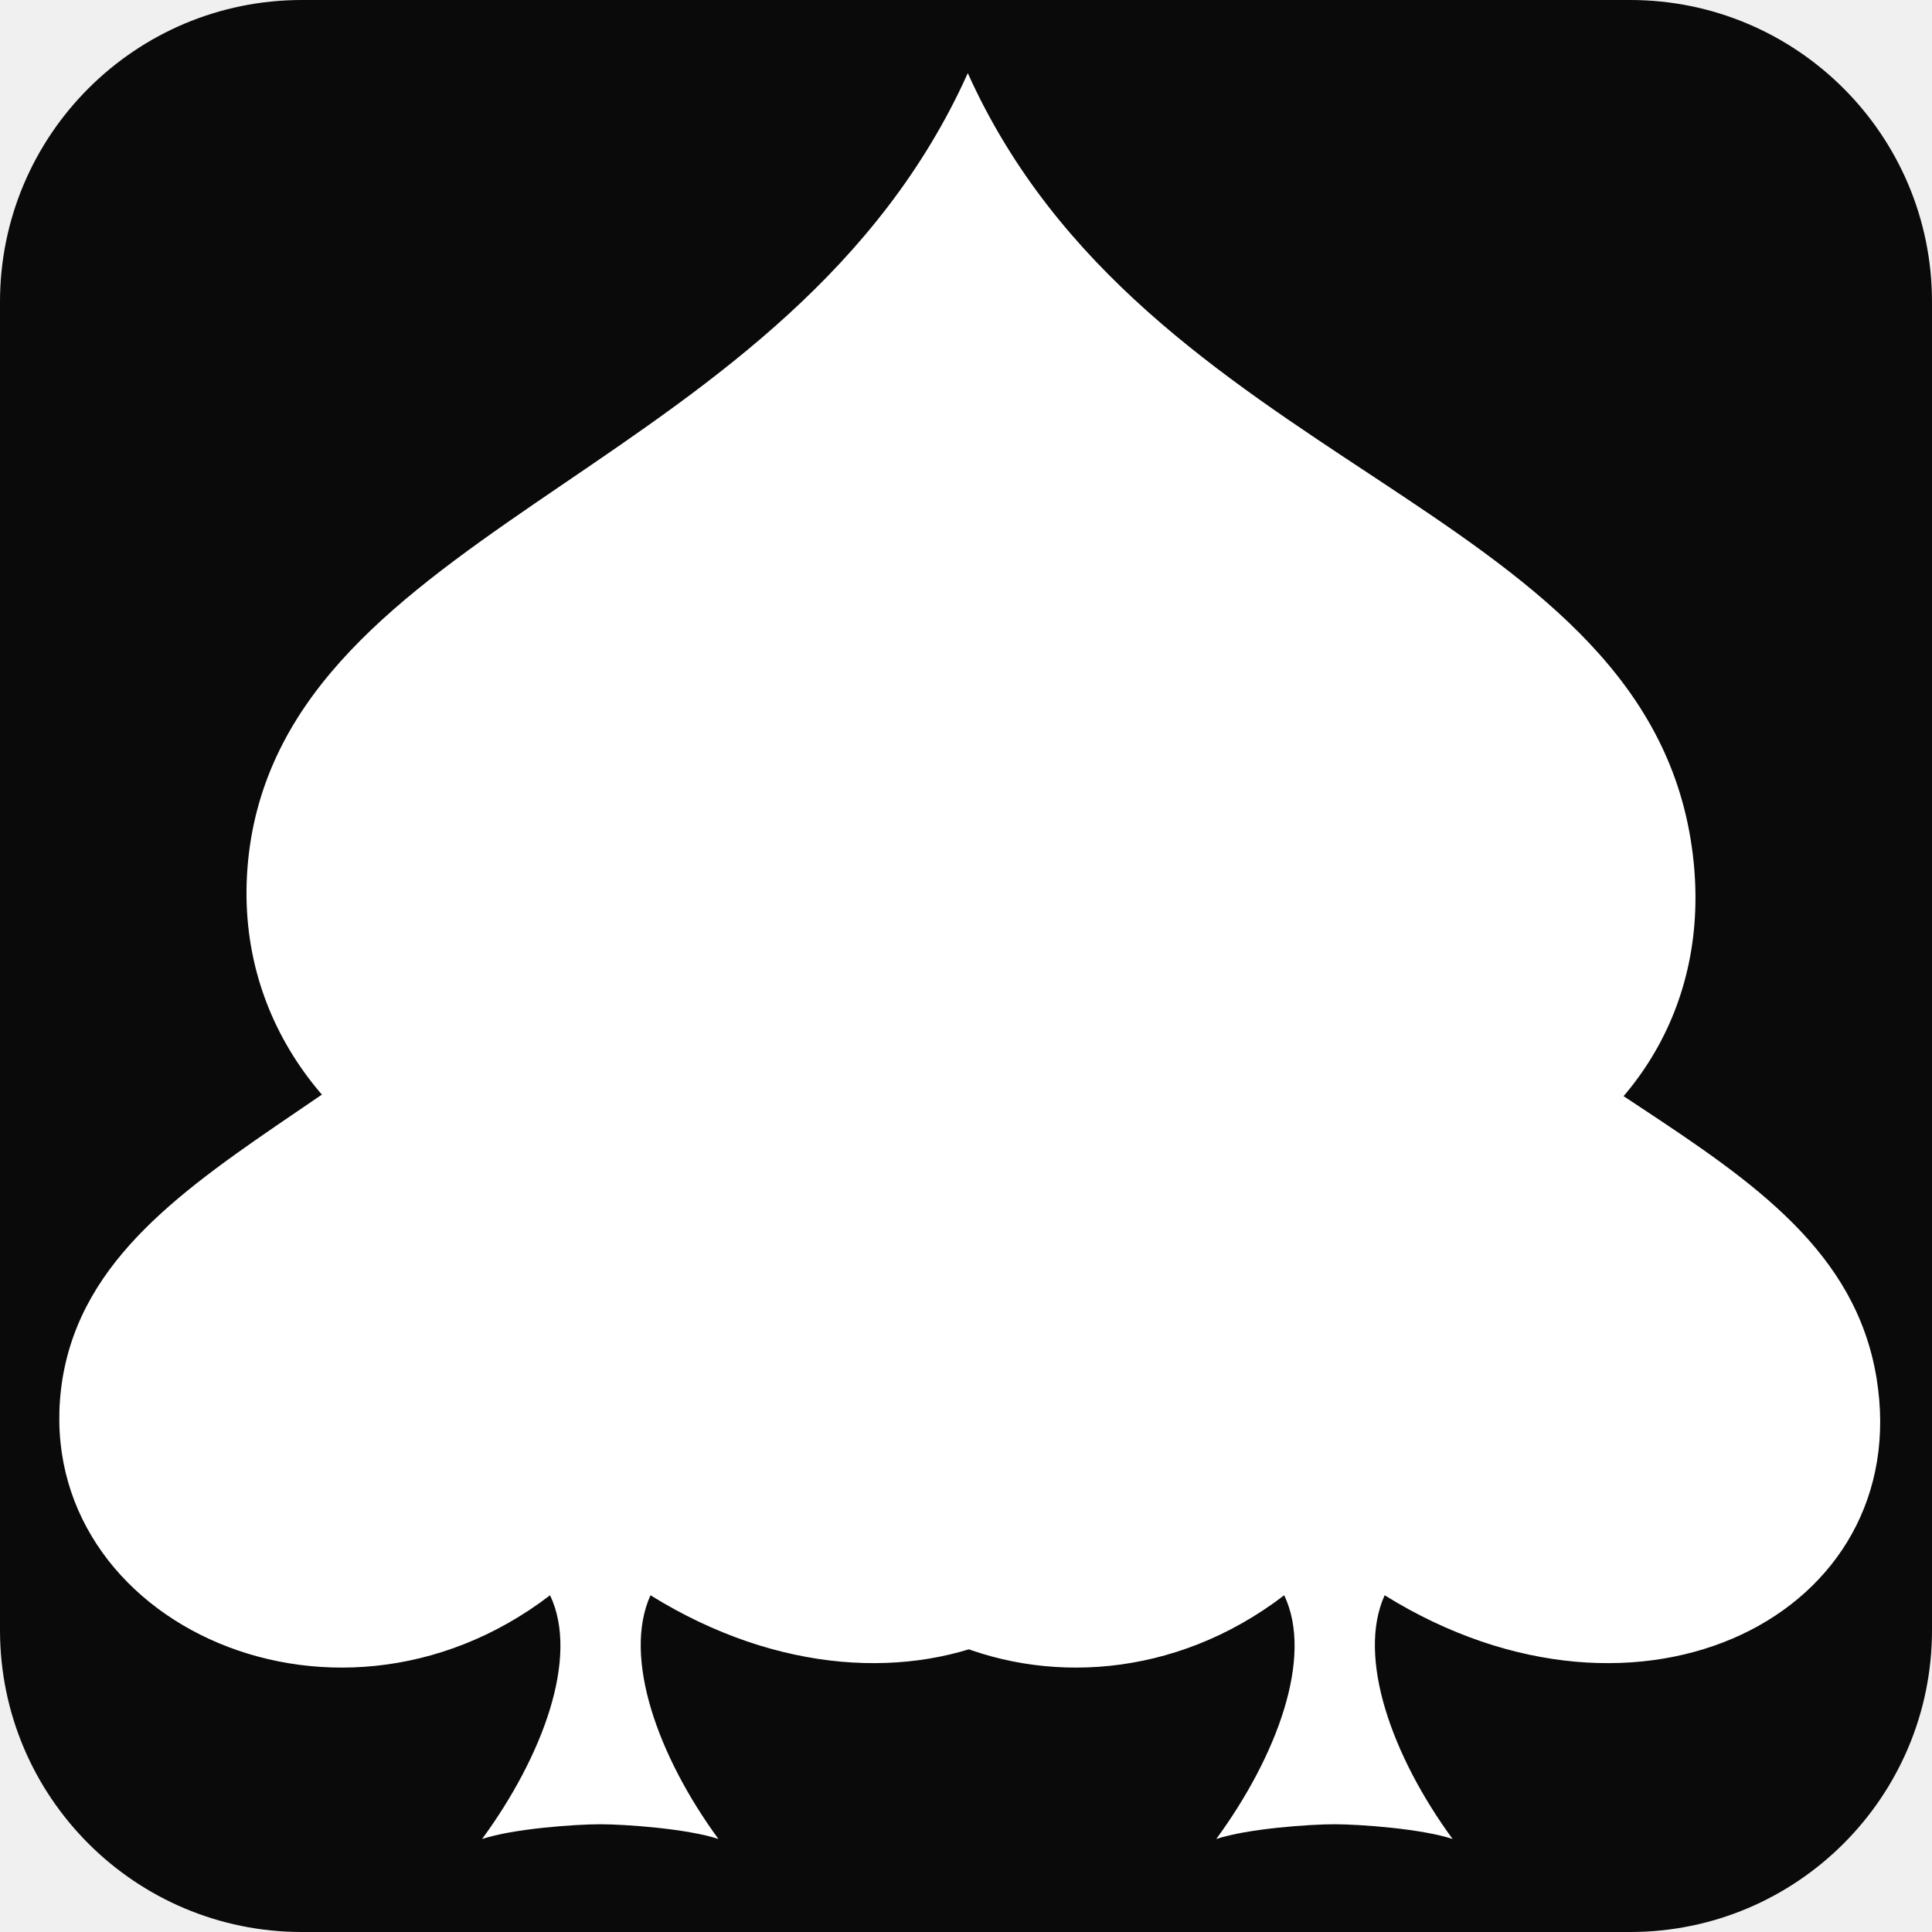
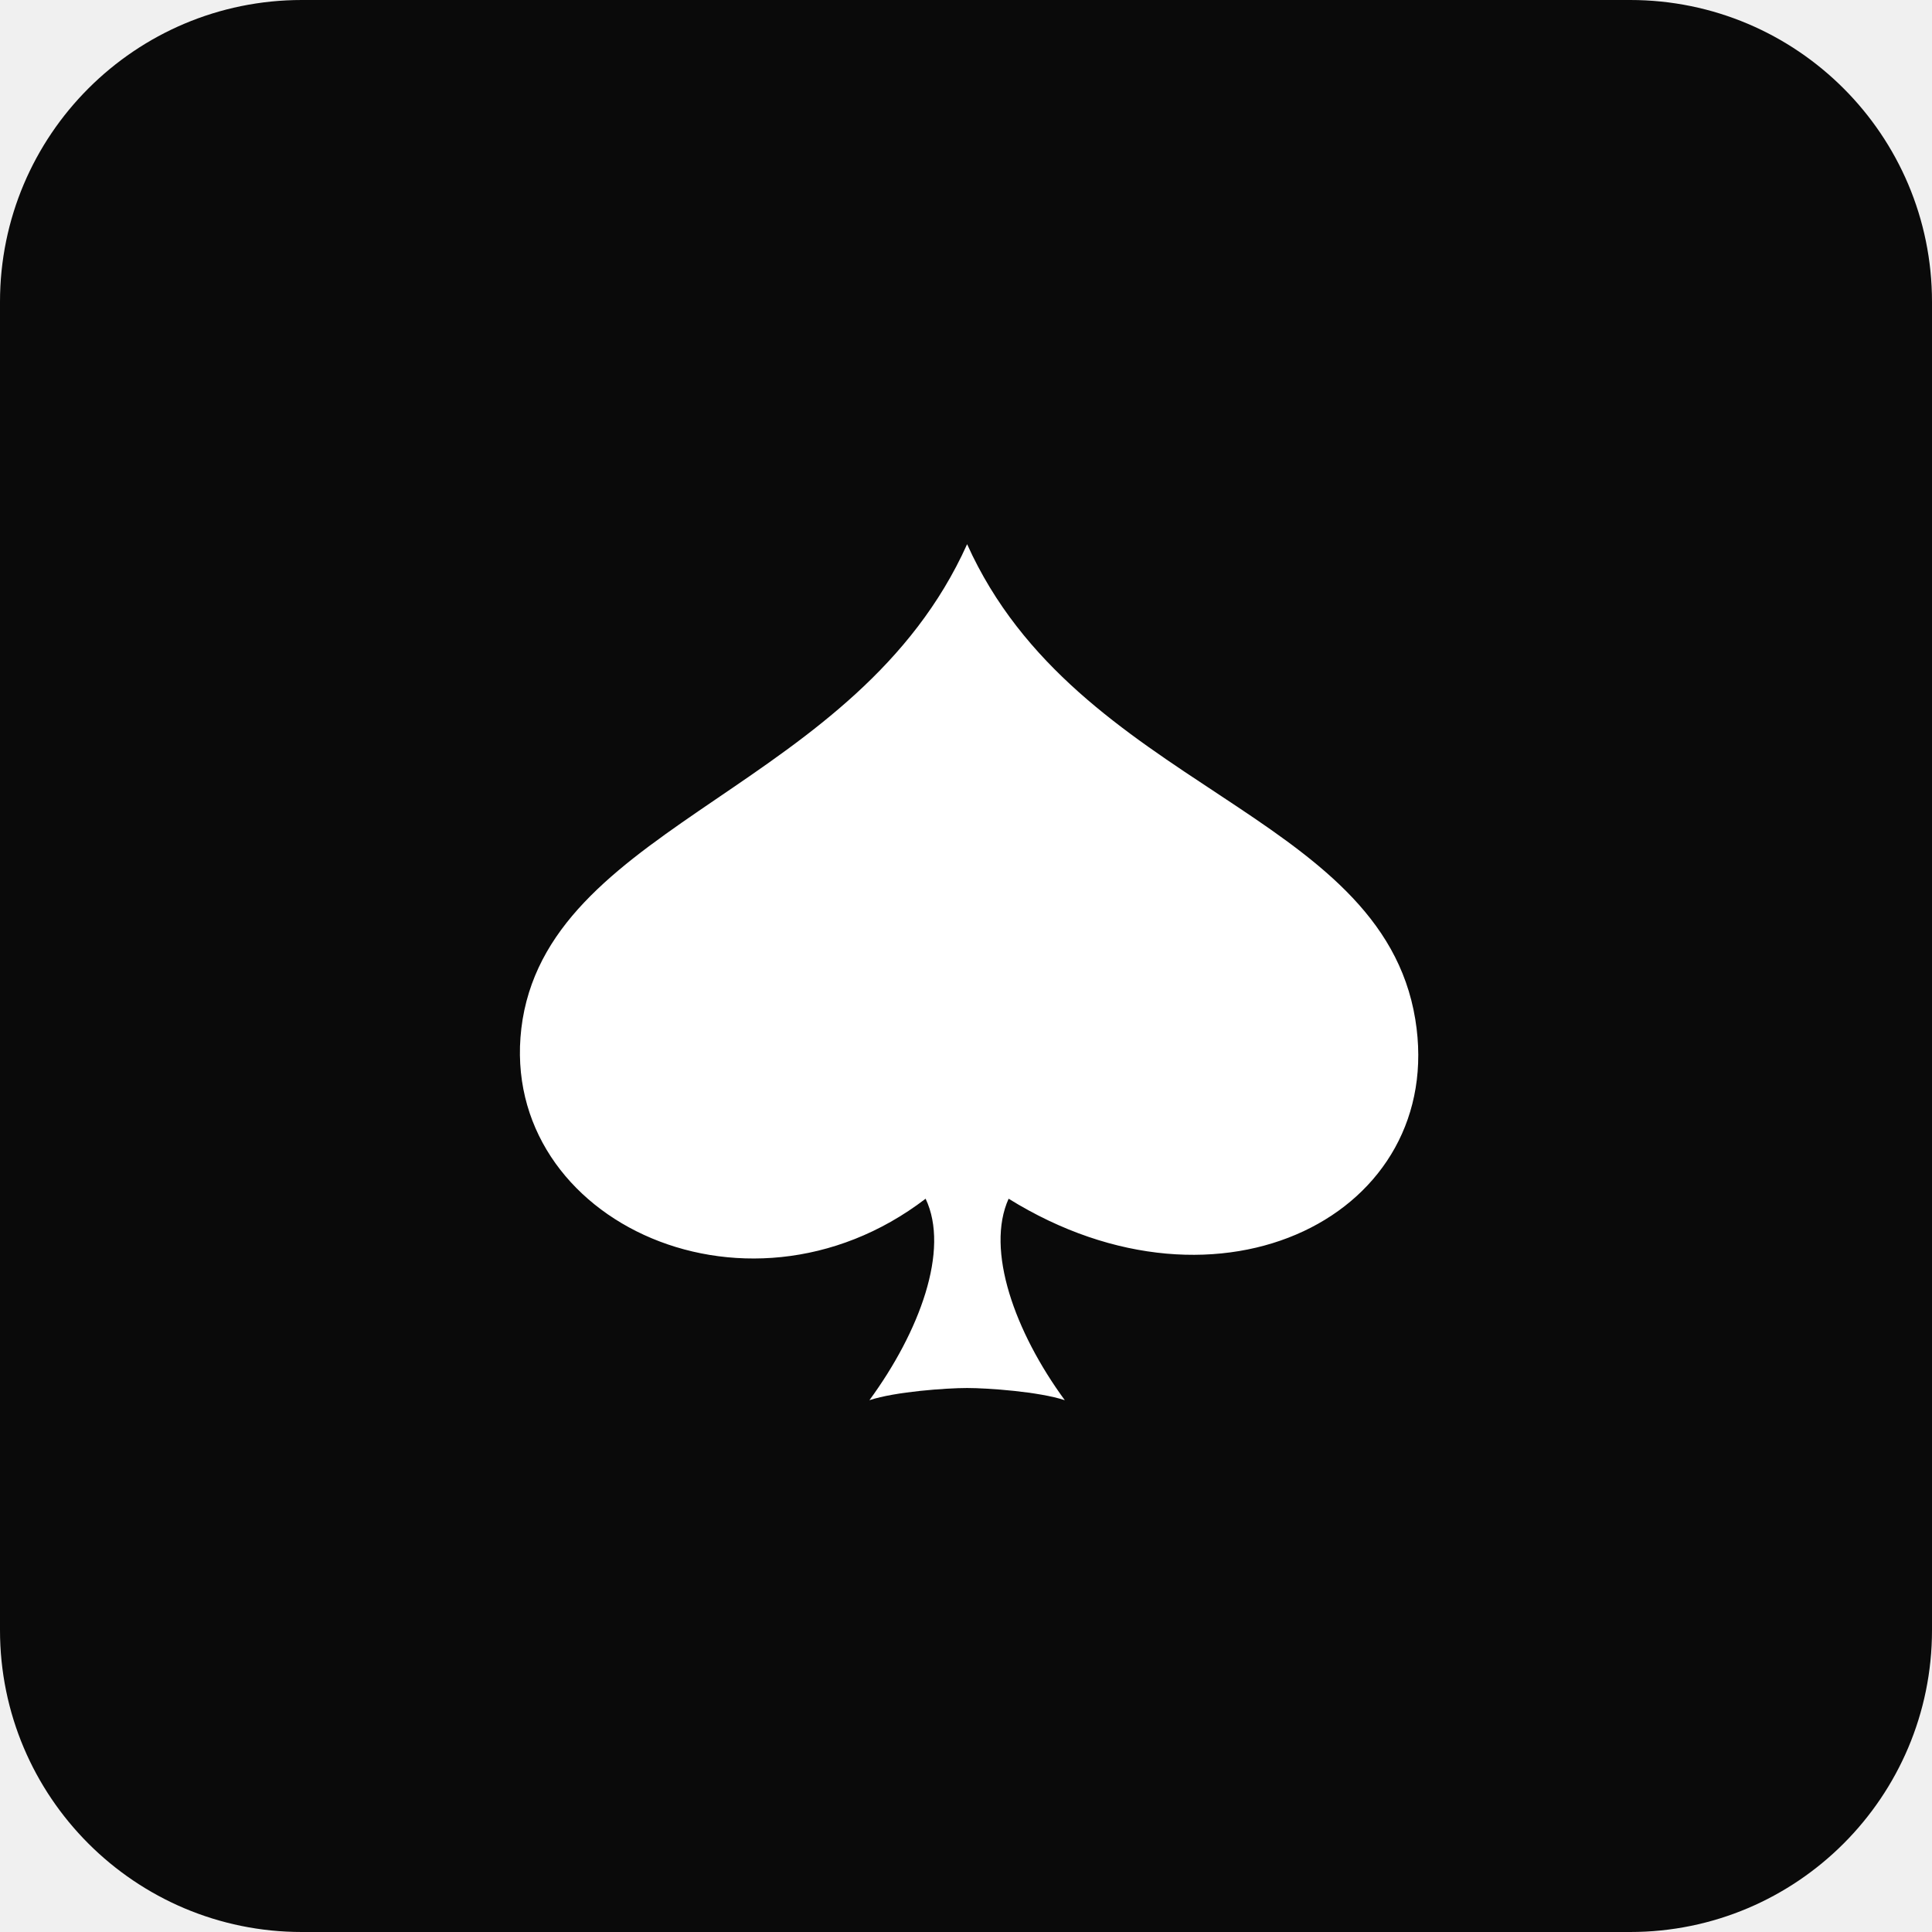
<svg xmlns="http://www.w3.org/2000/svg" width="192" height="192" viewBox="0 0 192 192">
  <rect width="192" height="192" rx="30" fill="#0a0a0a" />
-   <g transform="translate(96 74.88) scale(2.666667) translate(-36 -36)">
-     <path fill="#ffffff" d="M36.067,10.646C29.462,25.327,11.332,27.309,9.35,39.199C7.441,51.017,22.636,58.356,33.572,49.988c1.468,3.084-0.367,8.001-3.377,12.111c1.541-0.513,4.624-0.733,5.872-0.733s4.33,0.221,5.872,0.733c-3.01-4.11-4.771-9.027-3.377-12.111c12.772,7.928,26.352,0.882,24.443-10.789C60.95,26.648,42.674,25.327,36.067,10.646z" />
-   </g>
-   <g transform="translate(59.52 130.56) scale(2) translate(-36 -36)">
-     <path fill="#ffffff" d="M36.067,10.646C29.462,25.327,11.332,27.309,9.35,39.199C7.441,51.017,22.636,58.356,33.572,49.988c1.468,3.084-0.367,8.001-3.377,12.111c1.541-0.513,4.624-0.733,5.872-0.733s4.33,0.221,5.872,0.733c-3.01-4.11-4.771-9.027-3.377-12.111c12.772,7.928,26.352,0.882,24.443-10.789C60.95,26.648,42.674,25.327,36.067,10.646z" />
-   </g>
-   <g transform="translate(132.48 130.56) scale(2) translate(-36 -36)">
+   <g transform="translate(96 96) scale(1.653333) translate(-36 -36)">
    <path fill="#ffffff" d="M36.067,10.646C29.462,25.327,11.332,27.309,9.35,39.199C7.441,51.017,22.636,58.356,33.572,49.988c1.468,3.084-0.367,8.001-3.377,12.111c1.541-0.513,4.624-0.733,5.872-0.733s4.33,0.221,5.872,0.733c-3.01-4.11-4.771-9.027-3.377-12.111c12.772,7.928,26.352,0.882,24.443-10.789C60.95,26.648,42.674,25.327,36.067,10.646z" />
  </g>
</svg>
